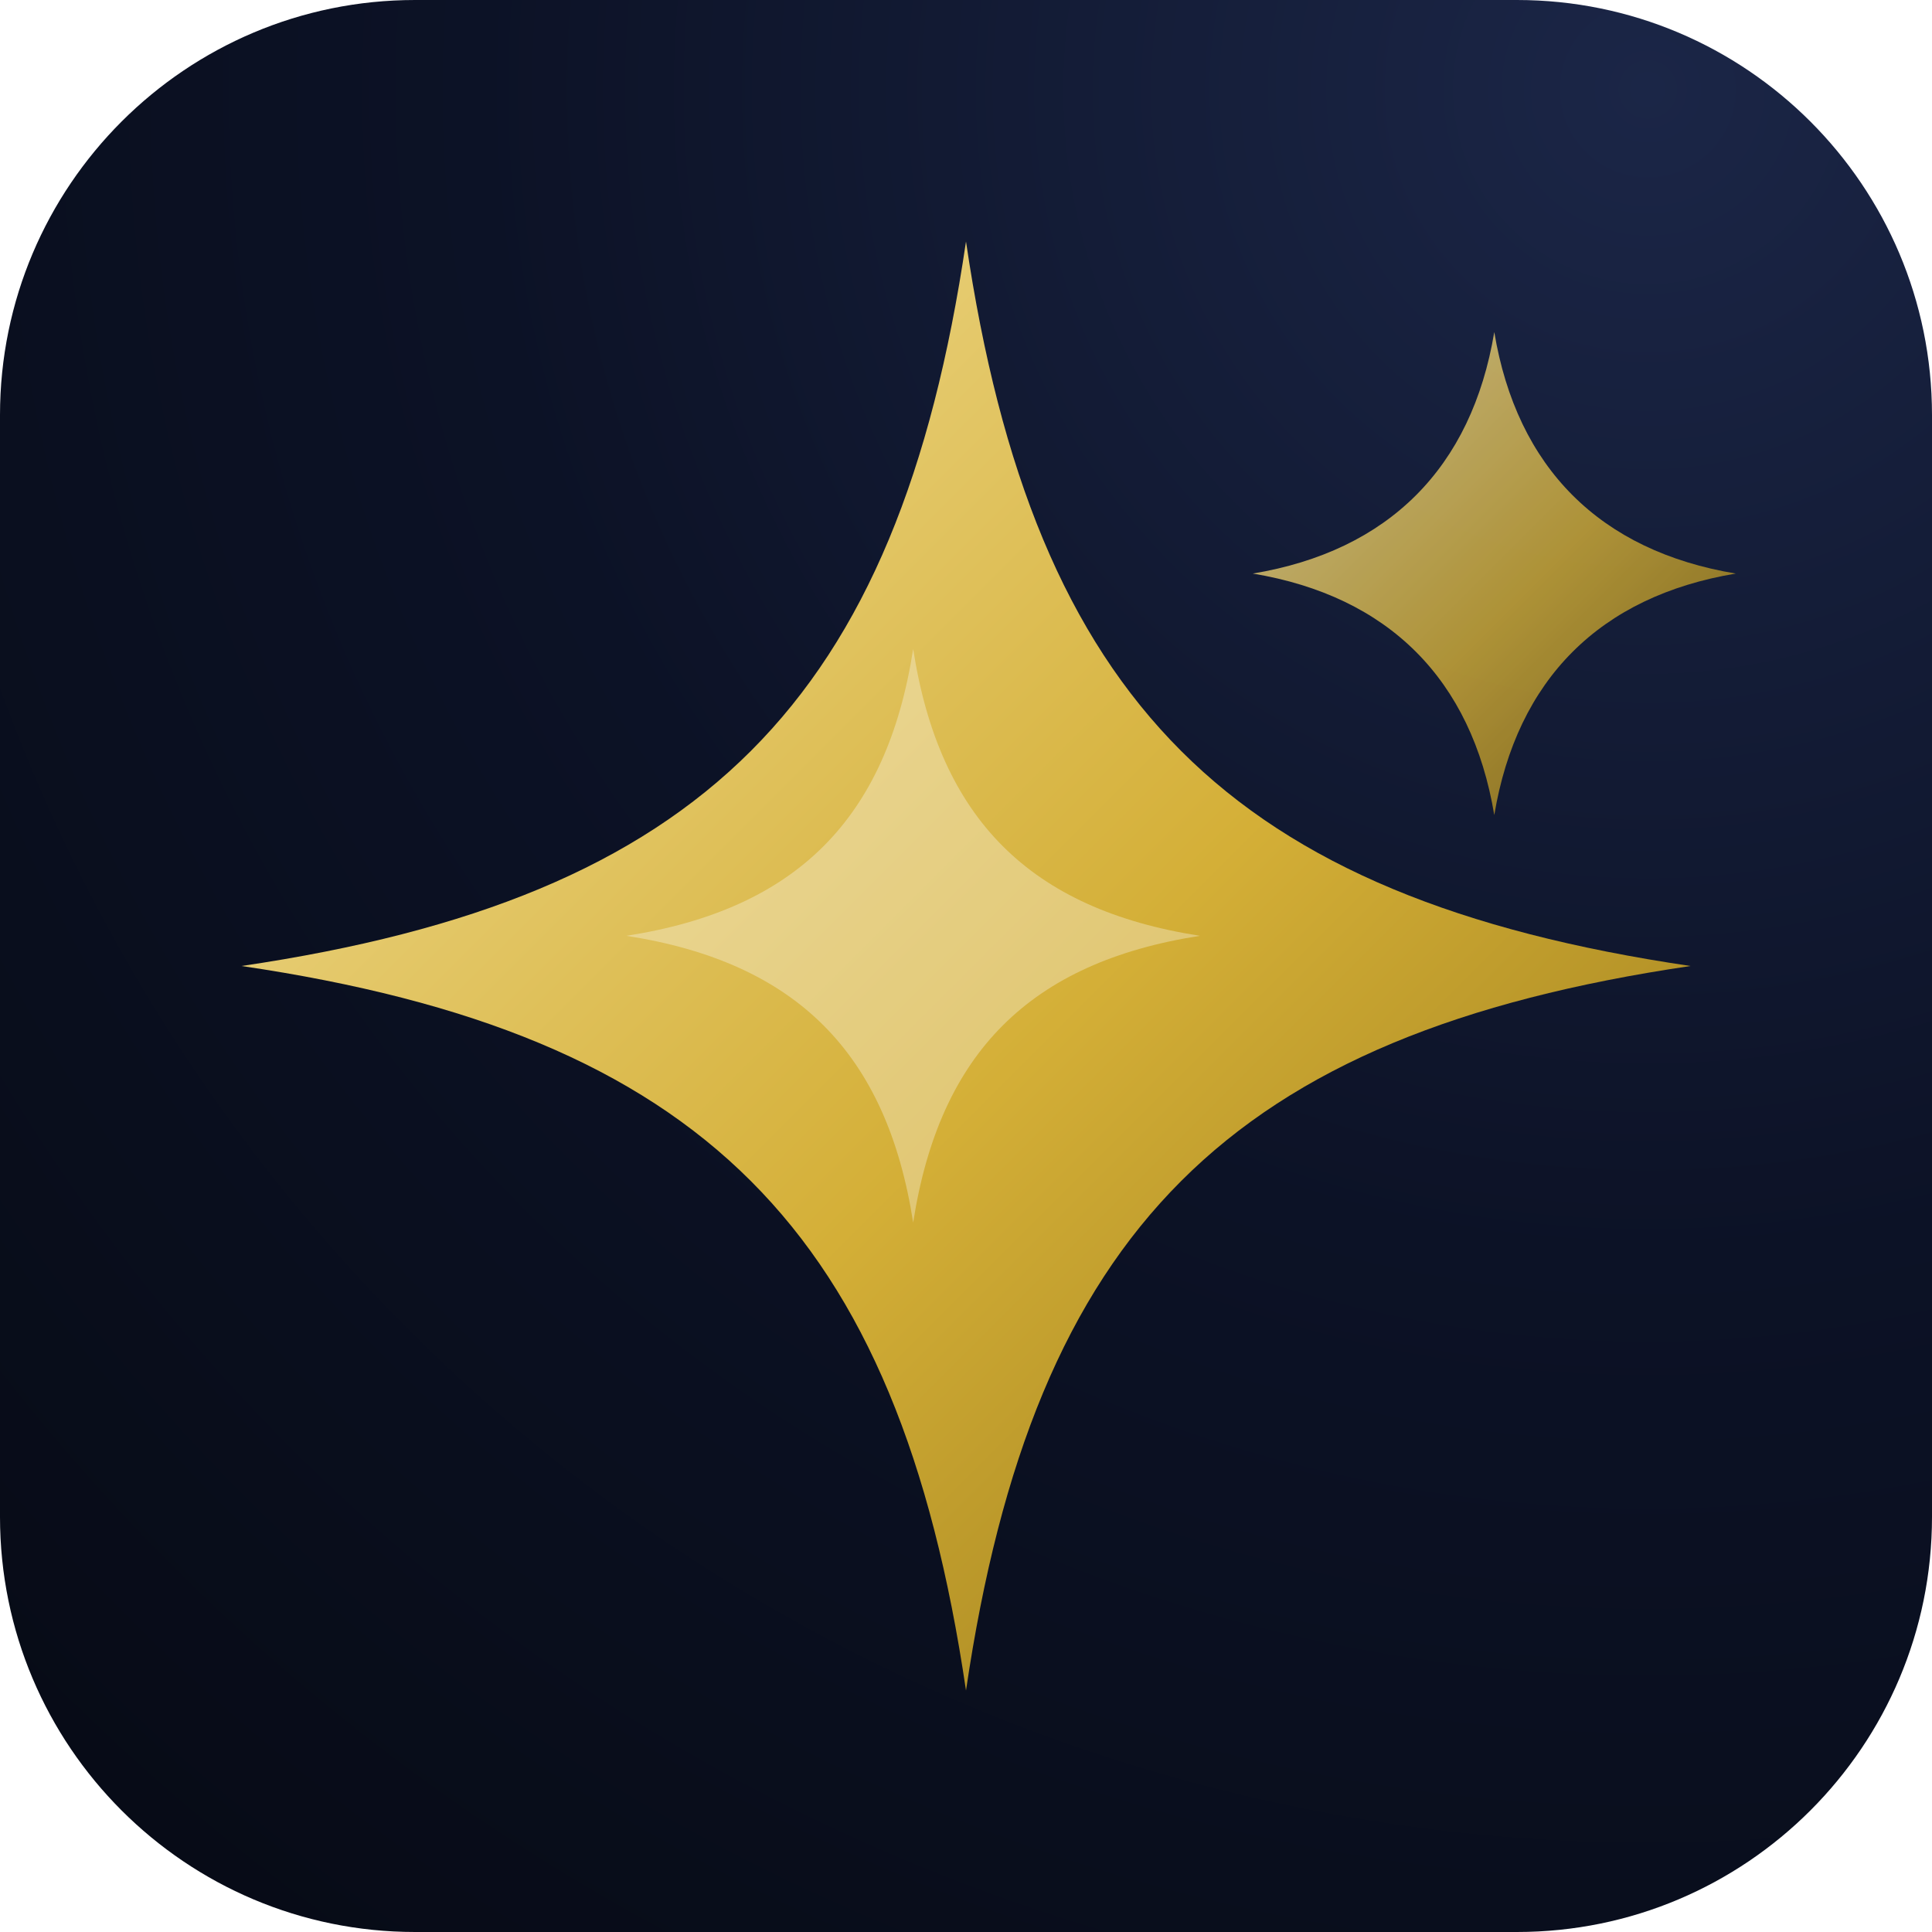
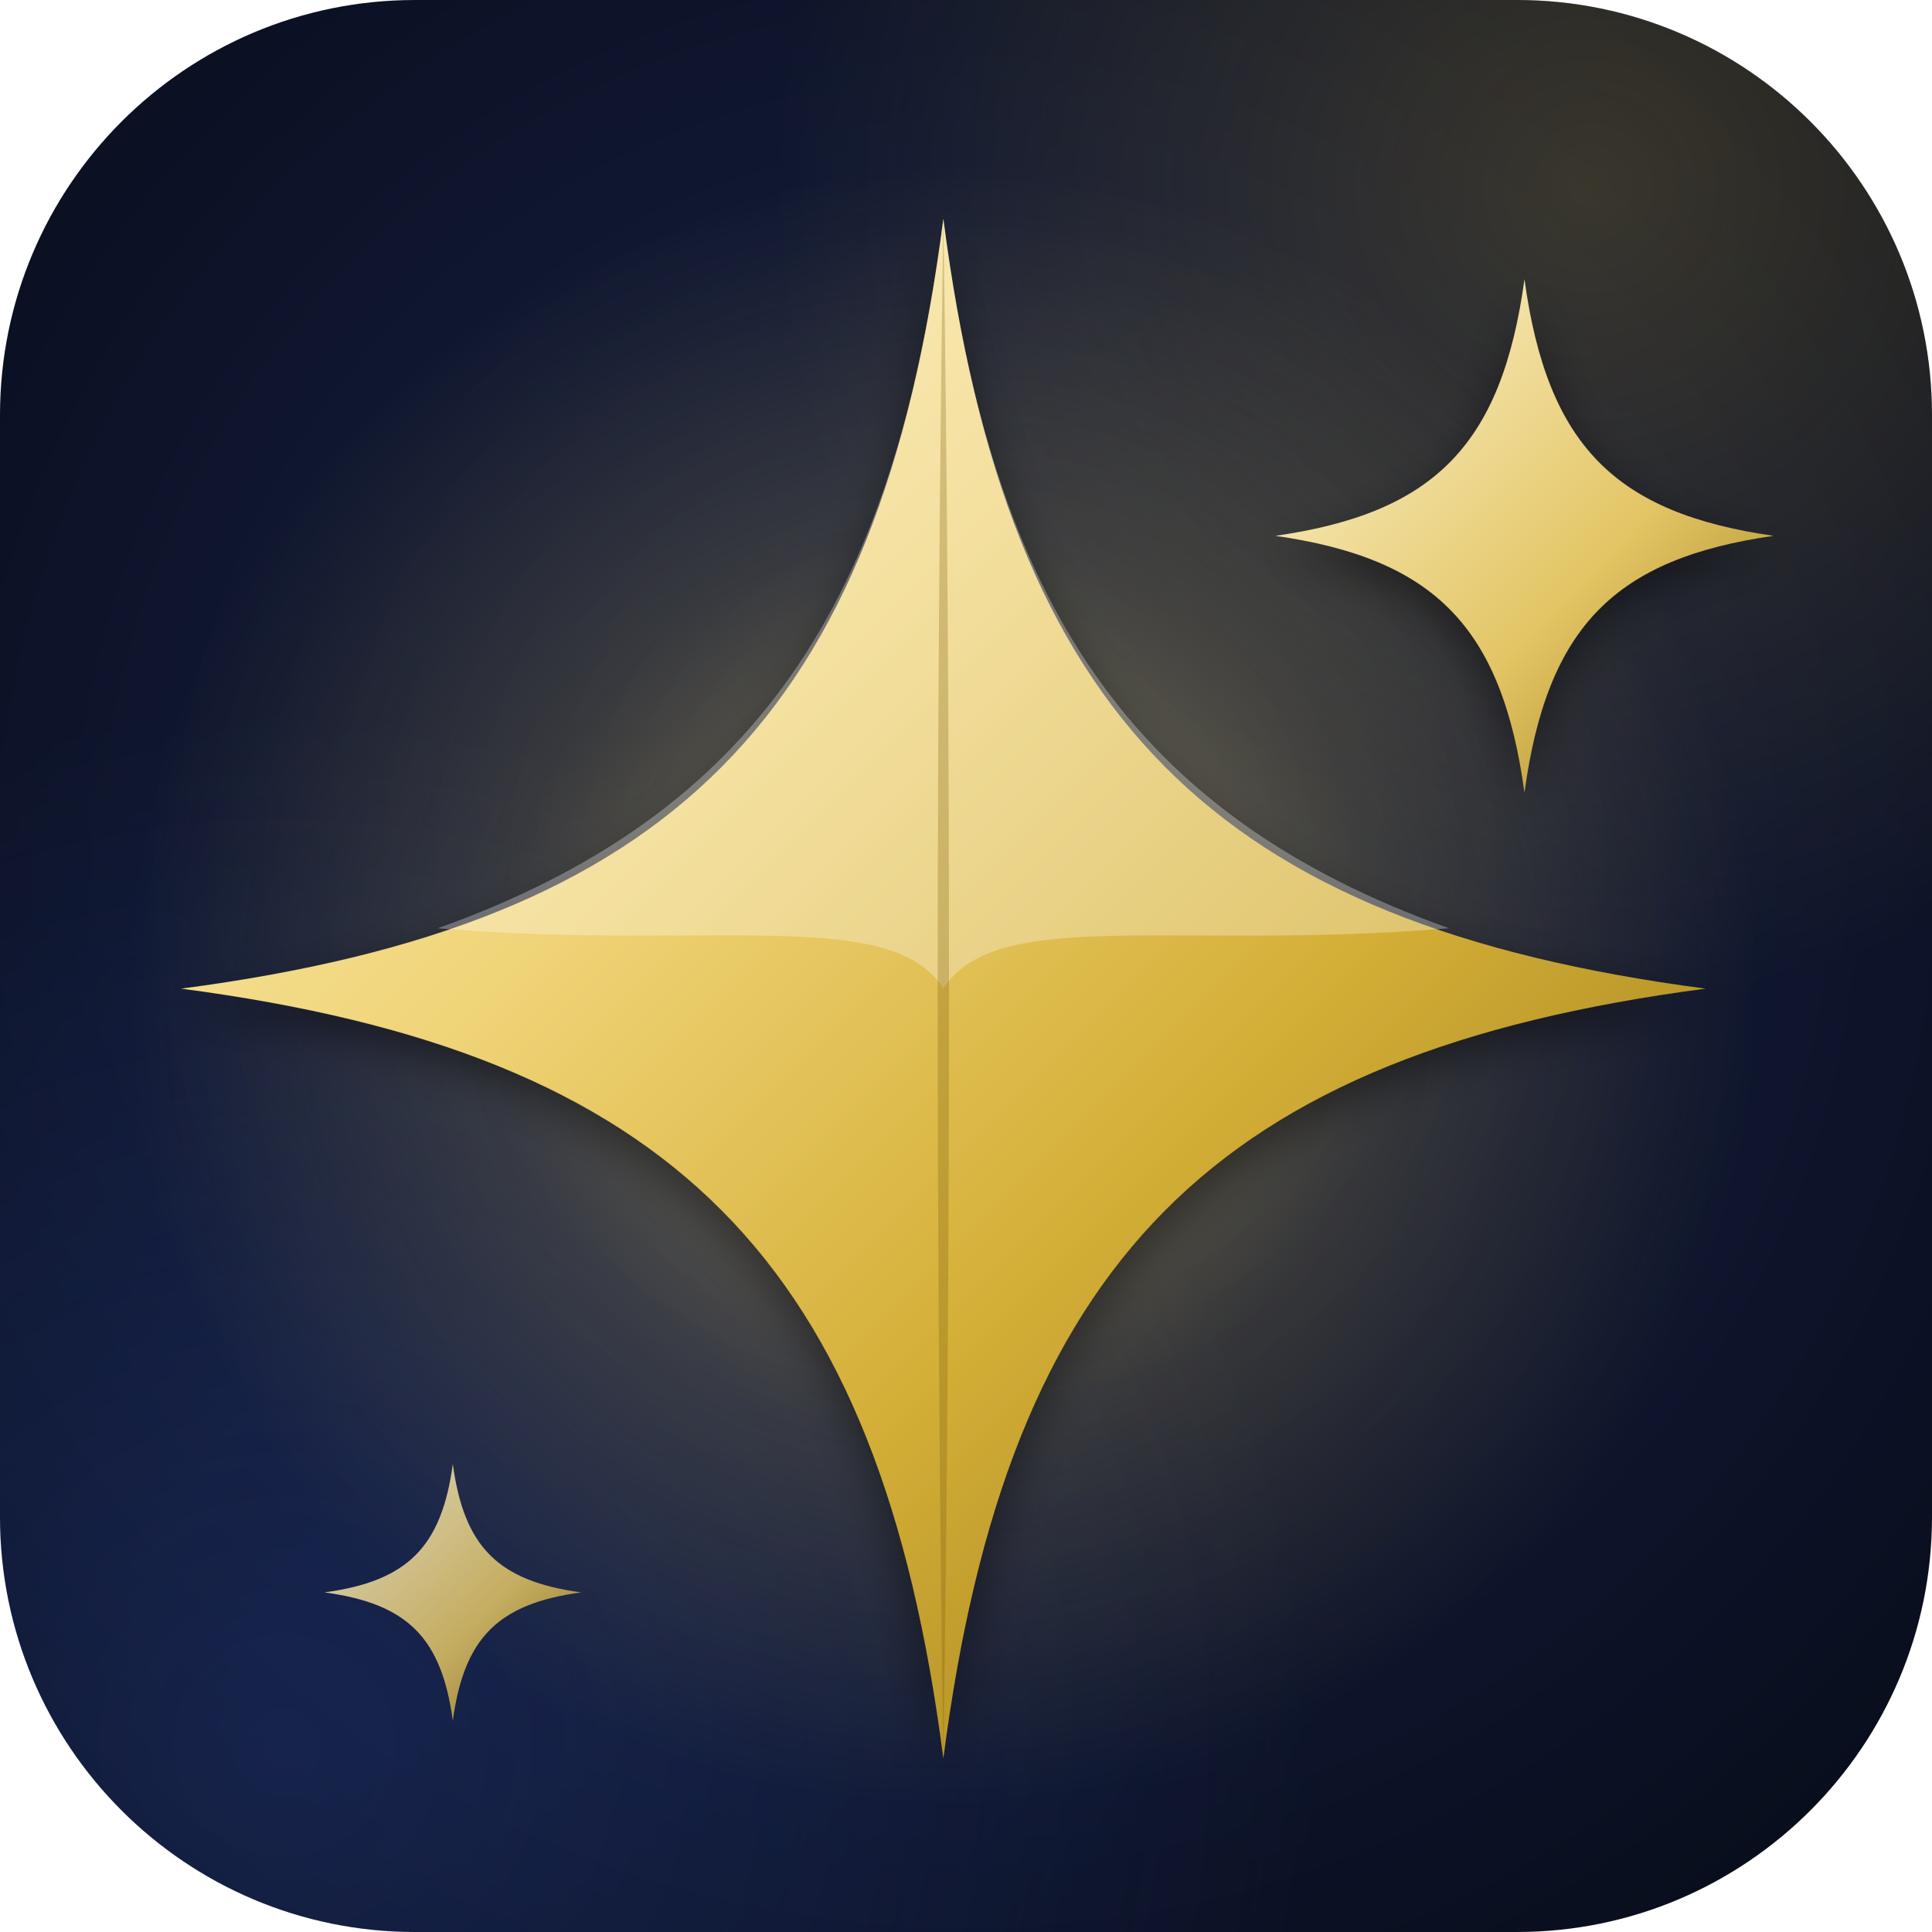
<svg xmlns="http://www.w3.org/2000/svg" viewBox="0 0 512 512">
  <defs>
-     <linearGradient id="g" x1="0" y1="0" x2="1" y2="1">
-       <stop offset="0" stop-color="#f5e3a0" />
-       <stop offset=".55" stop-color="#d4af37" />
-       <stop offset="1" stop-color="#8f7114" />
-     </linearGradient>
-     <radialGradient id="bg" cx=".85" cy=".05" r="1.2">
-       <stop offset="0" stop-color="#1b2647" />
-       <stop offset=".5" stop-color="#0c1226" />
+     <radialGradient id="bg" cx=".5" cy=".45" r=".75">
+       <stop offset="0" stop-color="#1d2a52" />
+       <stop offset=".45" stop-color="#101833" />
      <stop offset="1" stop-color="#070b16" />
    </radialGradient>
+     <radialGradient id="bgOuro" cx=".82" cy=".1" r=".7">
+       <stop offset="0" stop-color="rgba(212,175,55,.22)" />
+       <stop offset=".6" stop-color="rgba(212,175,55,0)" />
+     </radialGradient>
+     <radialGradient id="bgAzul" cx=".15" cy=".9" r=".82">
+       <stop offset="0" stop-color="rgba(56,92,200,.25)" />
+       <stop offset=".65" stop-color="rgba(56,92,200,0)" />
+     </radialGradient>
+     <linearGradient id="ouro" x1="0" y1="0" x2="1" y2="1">
+       <stop offset="0" stop-color="#fdf3c0" />
+       <stop offset=".35" stop-color="#f0d478" />
+       <stop offset=".62" stop-color="#d4af37" />
+       <stop offset="1" stop-color="#8a6a12" />
+     </linearGradient>
+     <linearGradient id="ouro2" x1="0" y1="0" x2="1" y2="1">
+       <stop offset="0" stop-color="#fff7d6" />
+       <stop offset=".6" stop-color="#e3c565" />
+       <stop offset="1" stop-color="#9c7c17" />
+     </linearGradient>
+     <radialGradient id="halo" cx=".5" cy=".5" r=".5">
+       <stop offset="0" stop-color="rgba(240,212,120,.55)" />
+       <stop offset=".55" stop-color="rgba(212,175,55,.18)" />
+       <stop offset="1" stop-color="rgba(212,175,55,0)" />
+     </radialGradient>
+     <filter id="brilho" x="-40%" y="-40%" width="180%" height="180%">
+       <feDropShadow dx="0" dy="10" stdDeviation="22" flood-color="#d4af37" flood-opacity=".38" />
+       <feDropShadow dx="0" dy="4" stdDeviation="6" flood-color="#000" flood-opacity=".45" />
+     </filter>
  </defs>
  <rect width="512" height="512" rx="110" fill="url(#bg)" />
-   <path d="M256 64 C274 186 326 238 448 256 C326 274 274 326 256 448 C238 326 186 274 64 256 C186 238 238 186 256 64 Z" fill="url(#g)" />
-   <path d="M396 88 C402 124 424 146 460 152 C424 158 402 180 396 216 C390 180 368 158 332 152 C368 146 390 124 396 88 Z" fill="url(#g)" opacity=".8" />
-   <path d="M242 172 C249 217 273 241 318 248 C273 255 249 279 242 324 C235 279 211 255 166 248 C211 241 235 217 242 172 Z" fill="rgba(255,255,255,.32)" />
+   <rect width="512" height="512" rx="110" fill="url(#bgOuro)" />
+   <rect width="512" height="512" rx="110" fill="url(#bgAzul)" />
+   <circle cx="250" cy="262" r="215" fill="url(#halo)" />
+   <path filter="url(#brilho)" fill="url(#ouro)" d="M250 58 C267 190 322 245 452 262 C322 279 267 334 250 466 C233 334 178 279 48 262 C178 245 233 190 250 58 Z" />
+   <path fill="rgba(255,255,255,.30)" d="M250 58 C263 160 300 216 384 246 C312 252 264 240 250 262 C236 240 188 252 116 246 C200 216 237 160 250 58 Z" />
+   <path fill="rgba(120,90,10,.28)" d="M250 58 C252 190 252 334 250 466 C248 334 248 190 250 58 Z" />
+   <path fill="url(#ouro2)" filter="url(#brilho)" d="M404 74 C410 118 428 136 470 142 C428 148 410 166 404 210 C398 166 380 148 338 142 C380 136 398 118 404 74 Z" />
+   <path fill="url(#ouro2)" opacity=".85" d="M120 388 C123 410 132 419 154 422 C132 425 123 434 120 456 C117 434 108 425 86 422 C108 419 117 410 120 388 Z" />
</svg>
